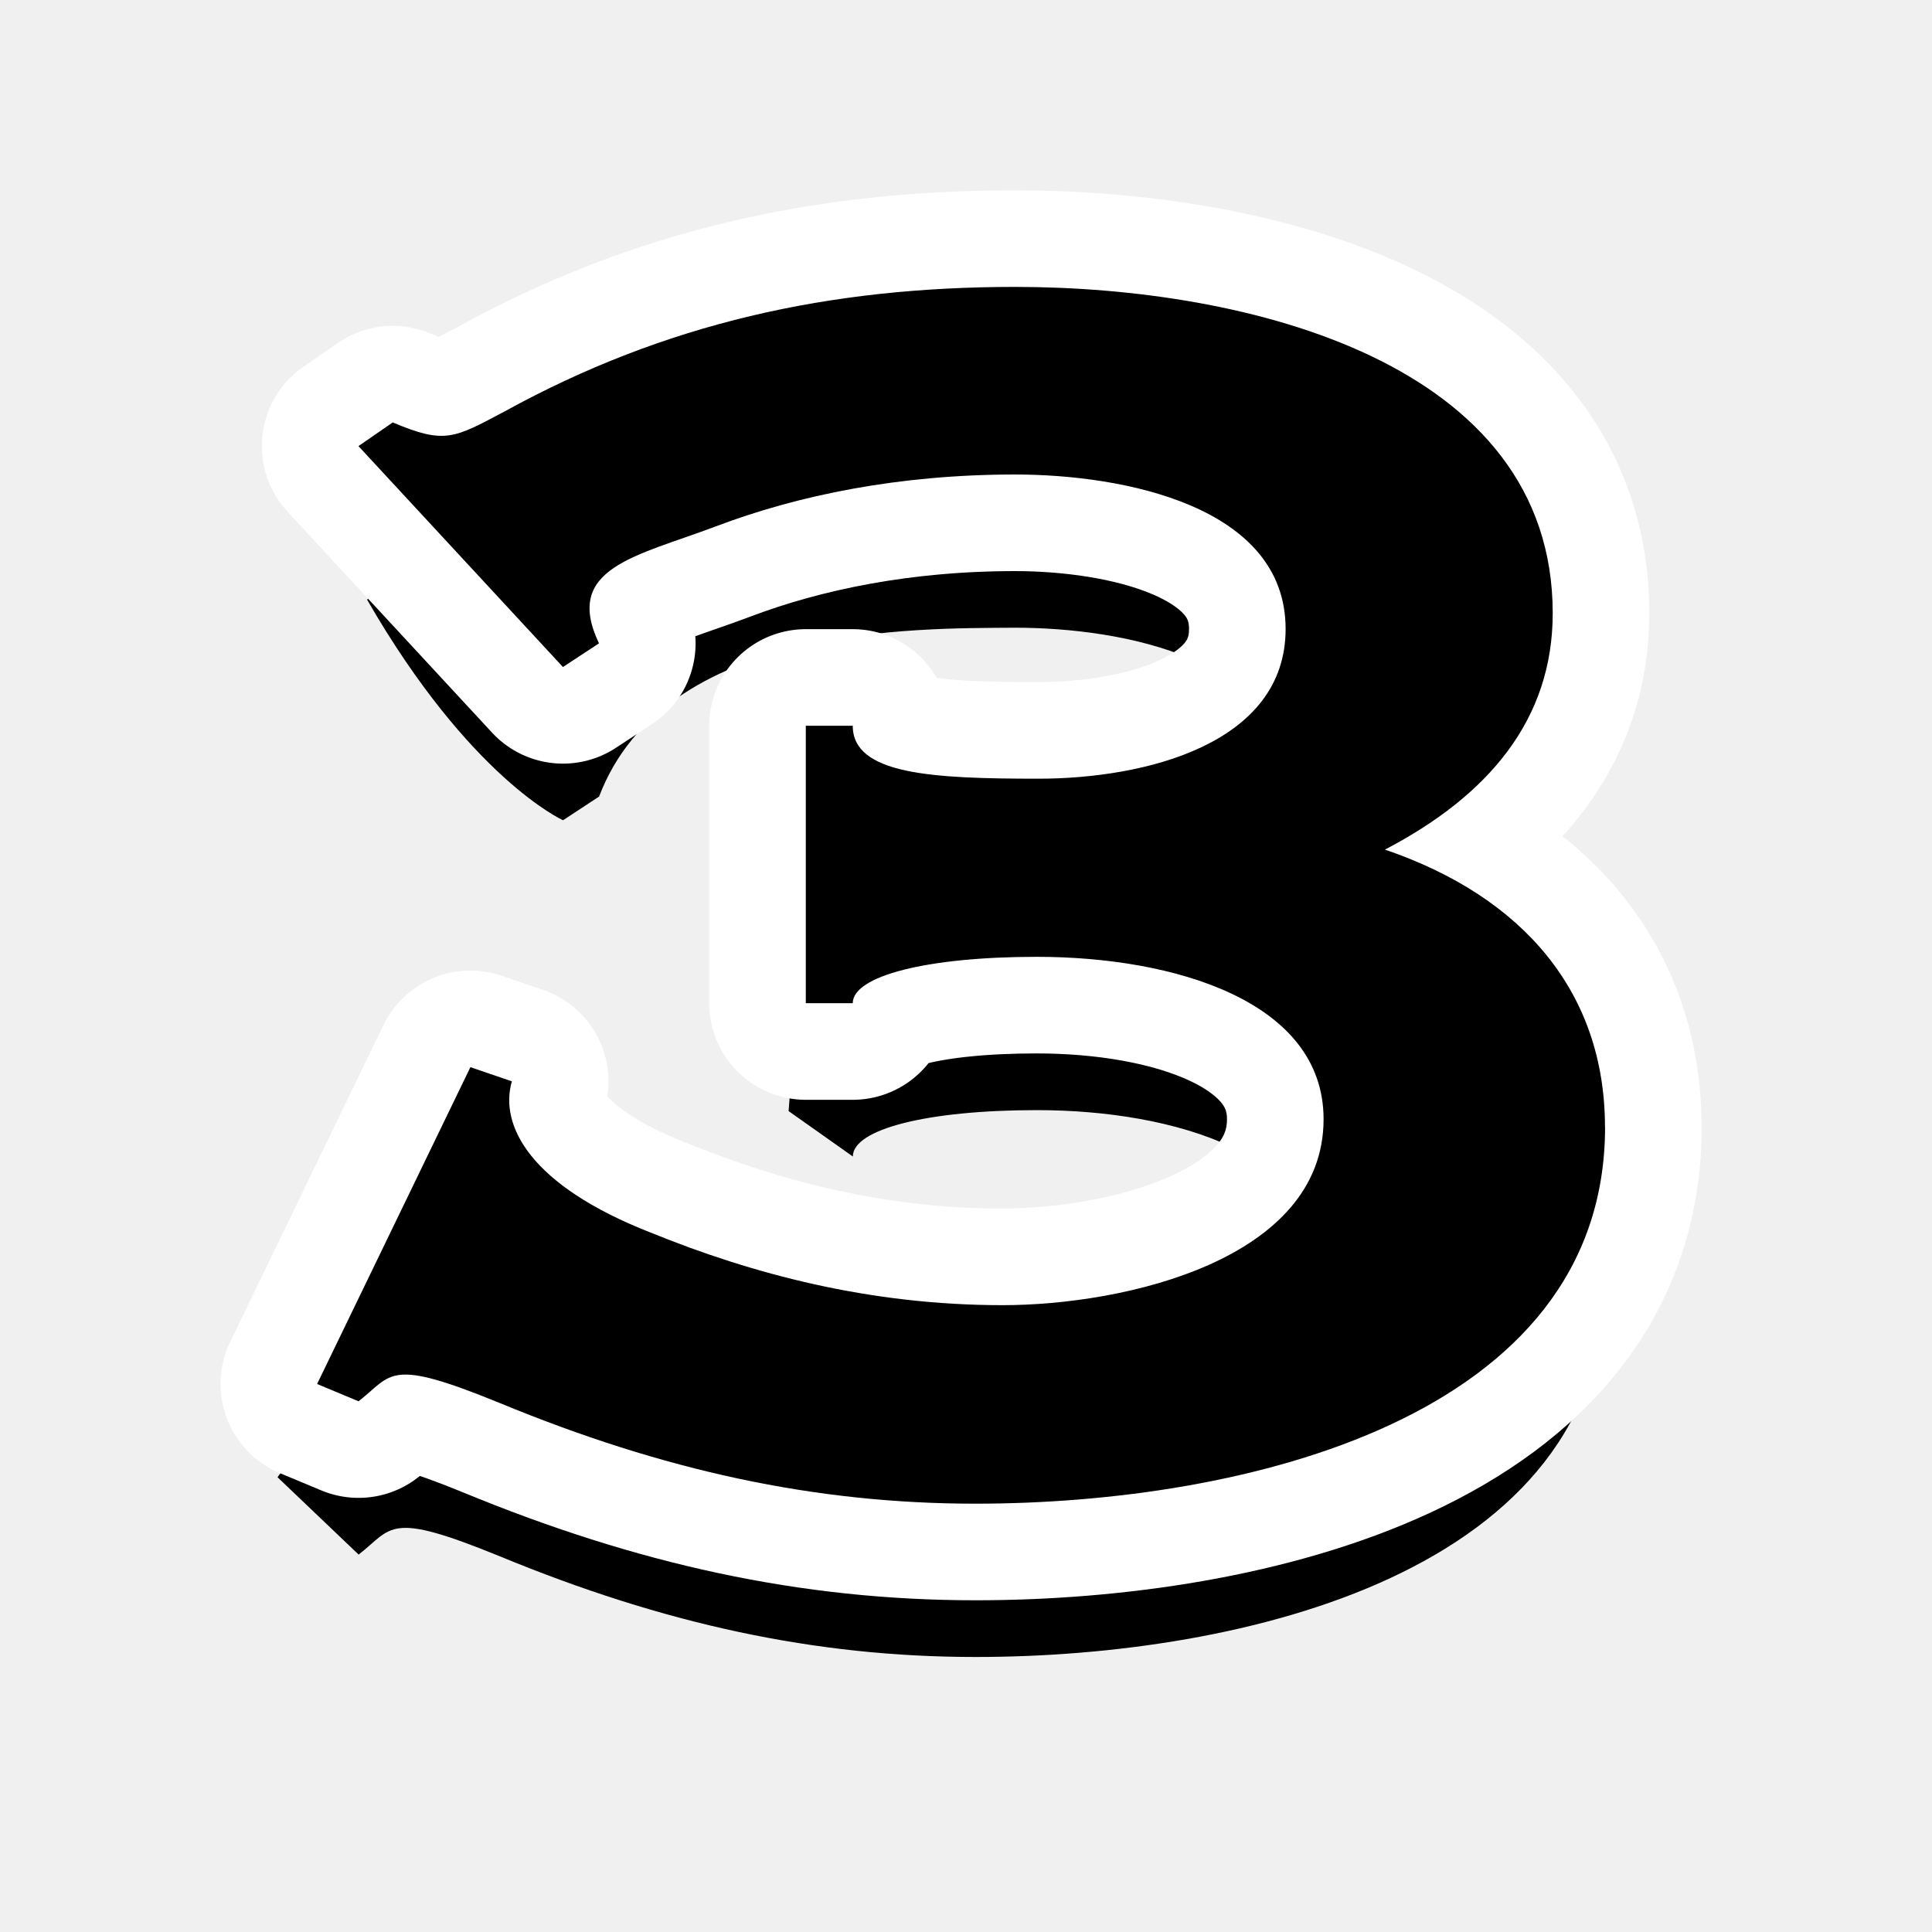
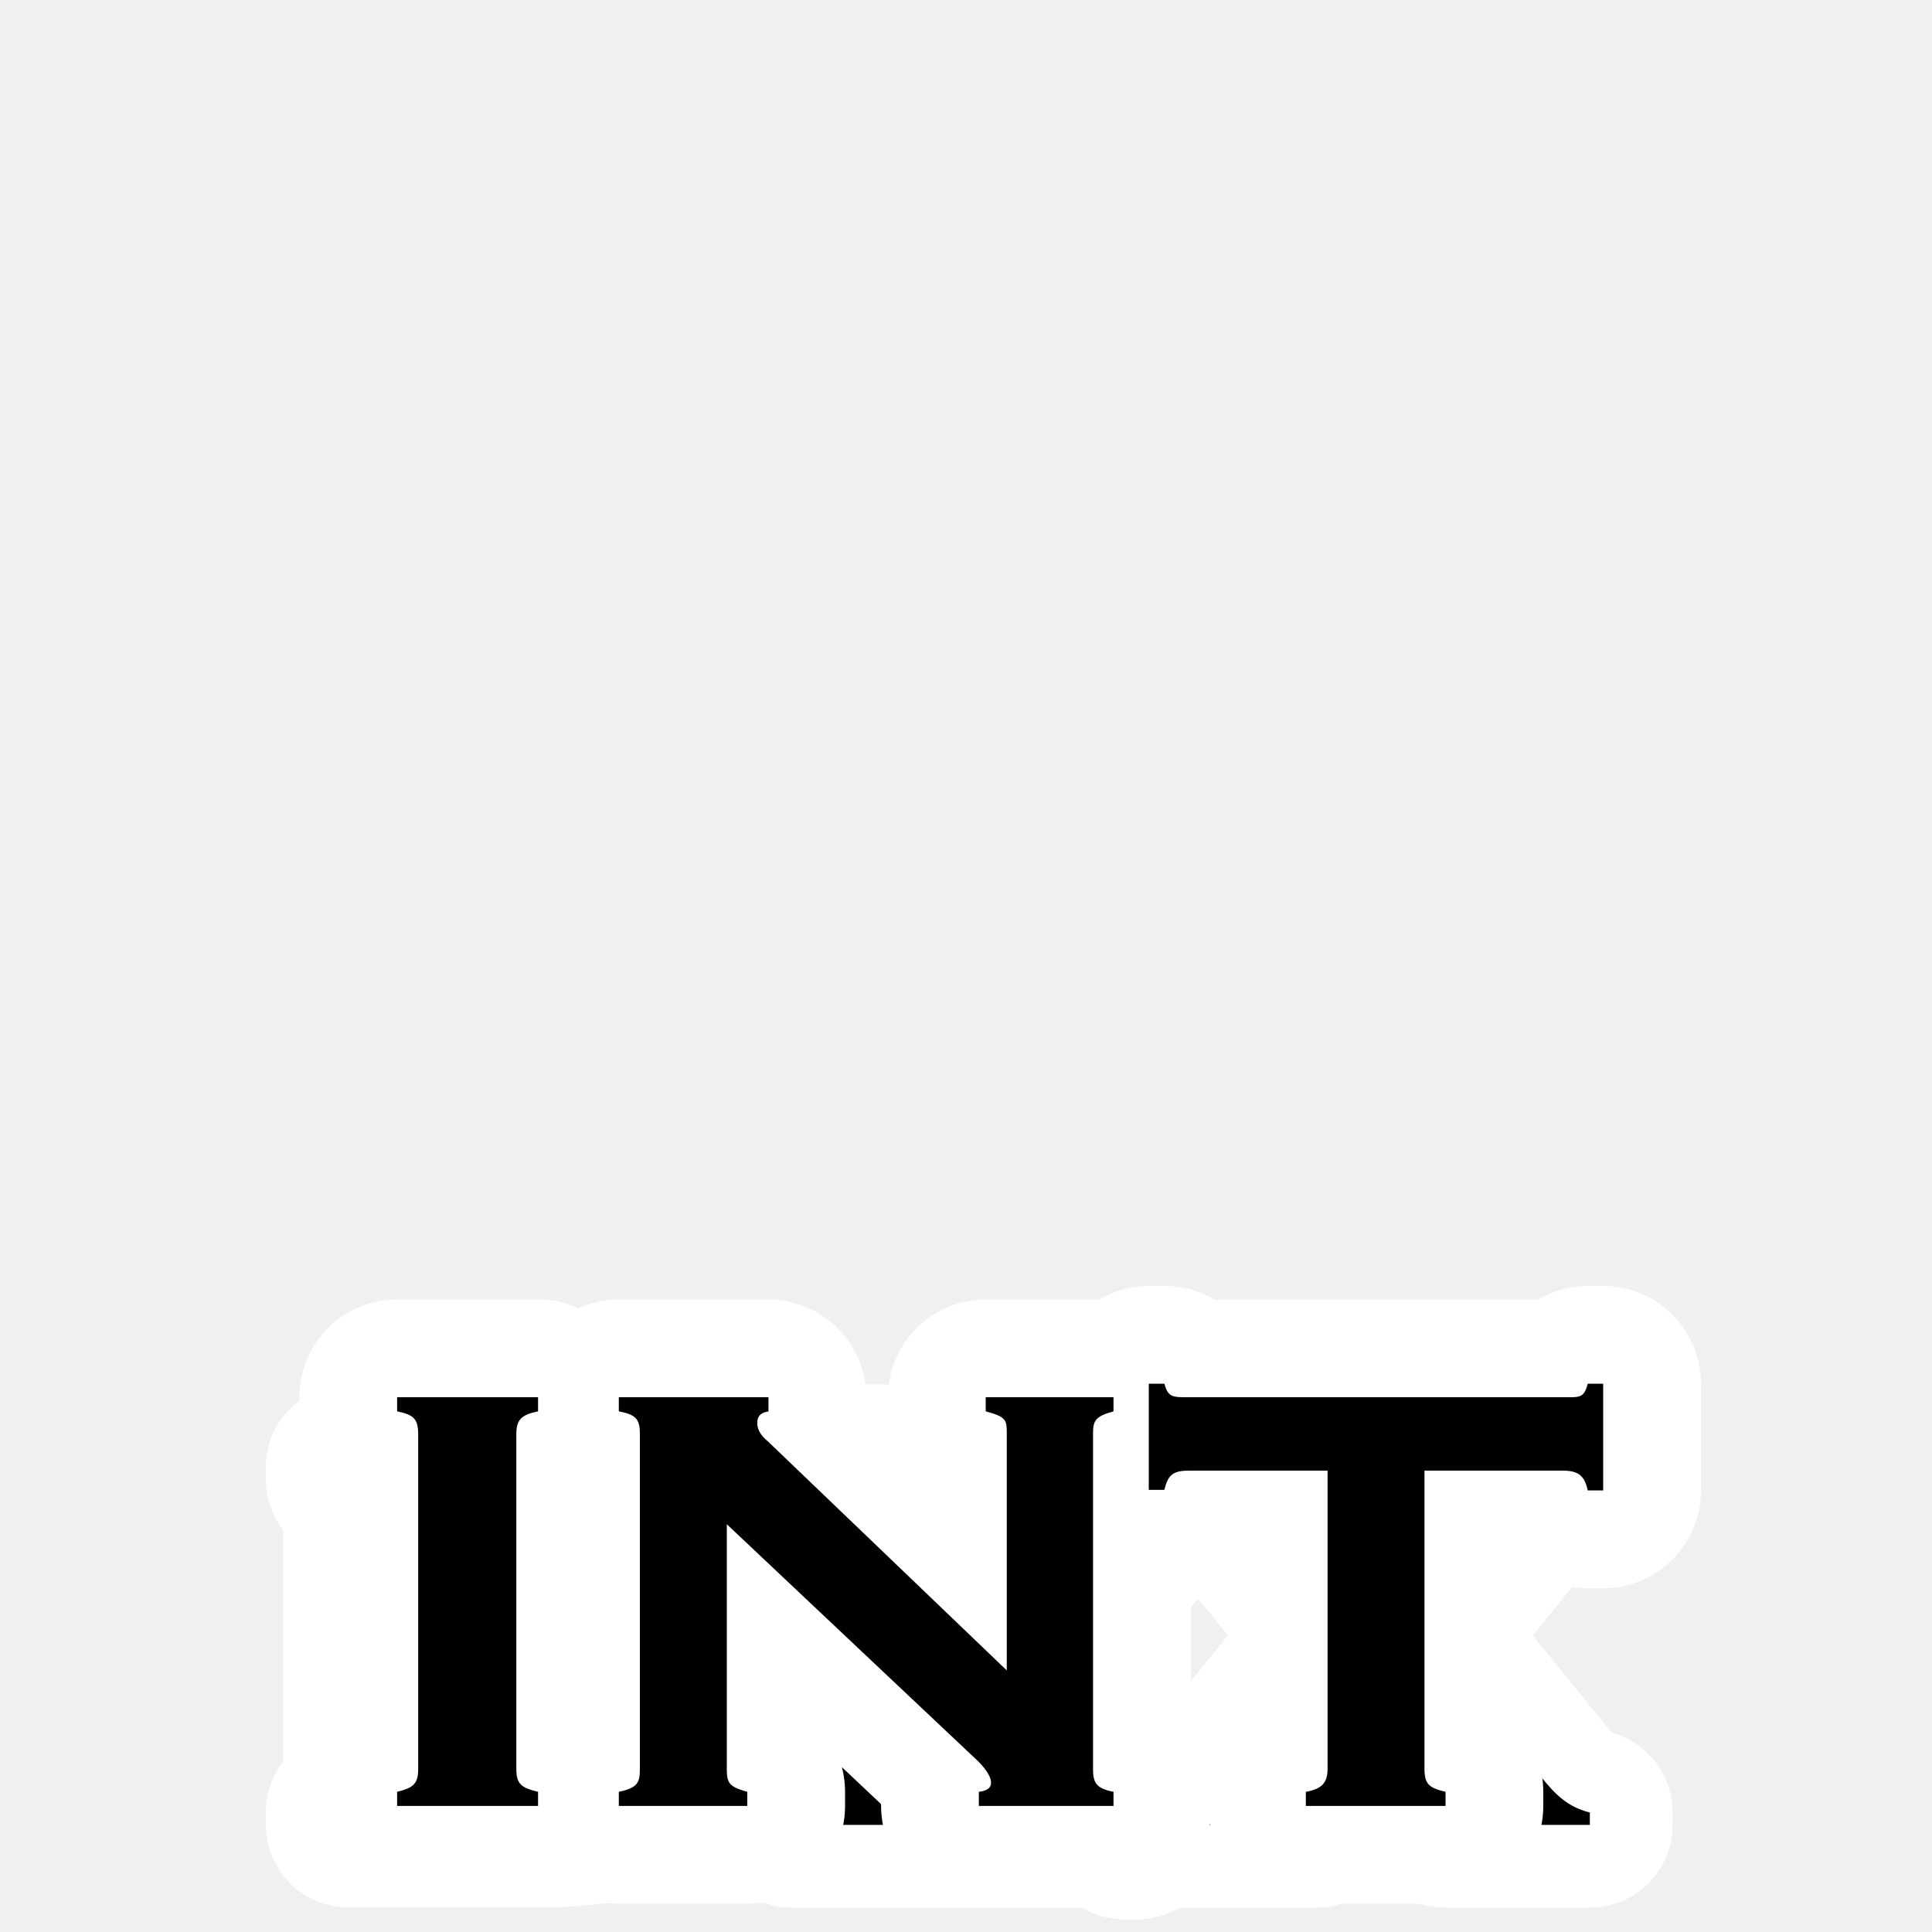
- <svg xmlns="http://www.w3.org/2000/svg" width="20mm" height="20mm" viewBox="0 0 20 20" version="1.1" id="svg6456" xml:space="preserve">
-   <defs id="defs6453" />
+ <svg xmlns="http://www.w3.org/2000/svg" xmlns:xlink="http://www.w3.org/1999/xlink" width="20mm" height="20mm" viewBox="0 0 20 20" version="1.1" id="svg6456" xml:space="preserve">
+   <defs id="defs6453">
+     <g id="tri_str">
+       <use xlink:href="#layer1_path" id="use4" transform="translate(0,1.5875)" />
+       <use xlink:href="#layer4_path" id="use6" x="0" y="0" />
+     </g>
+     <g id="tri_dex">
+       <use xlink:href="#layer1_path" id="use9" transform="translate(0,1.5875)" />
+       <use xlink:href="#layer5_path" id="use11" transform="translate(0,0.5291666)" />
+     </g>
+     <g id="tri_int">
+       <use xlink:href="#layer1_path" id="use14" transform="translate(0,1.5875)" />
+       <use xlink:href="#layer6_path" id="use16" x="0" y="0" />
+     </g>
+     <g id="wing_str">
+       <use xlink:href="#layer2_path" id="use19" />
+       <use xlink:href="#layer4_path" id="use21" x="0" y="0" />
+     </g>
+     <g id="wing_dex">
+       <use xlink:href="#layer2_path" id="use24" />
+       <use xlink:href="#layer5_path" id="use26" transform="translate(0,0.5291666)" />
+     </g>
+     <g id="wing_int">
+       <use xlink:href="#layer2_path" id="use29" />
+       <use xlink:href="#layer6_path" id="use31" x="0" y="0" />
+     </g>
+     <g id="ram_str">
+       <use xlink:href="#layer3_path" id="use34" transform="translate(0,2.116667)" />
+       <use xlink:href="#layer4_path" id="use36" x="0" y="0" />
+     </g>
+     <g id="ram_dex">
+       <use xlink:href="#layer3_path" id="use39" transform="translate(0,2.116667)" />
+       <use xlink:href="#layer5_path" id="use41" transform="translate(0,0.5291666)" />
+     </g>
+     <g id="ram_int">
+       <use xlink:href="#layer3_path" id="use44" transform="translate(0,2.116667)" />
+       <use xlink:href="#layer6_path" id="use46" x="0" y="0" />
+     </g>
+   </defs>
  <g id="layer1" style="display:none">
-     <path id="path6803" style="fill:#000000;stroke-width:0.092" d="m 6.255,1.502 c -0.002,2.211e-4 -0.003,0.001 -0.003,0.003 -0.019,0.1 0.866,4.638 0.923,4.732 0.018,0.031 0.151,-0.082 0.296,-0.25 0.447,-0.523 0.434,-0.528 0.89,0.369 0.224,0.441 1.107,2.145 1.963,3.787 0.855,1.642 1.55,3.006 1.544,3.032 -0.012,0.049 -2.299,0.518 -2.49,0.51 -0.117,-0.005 -0.676,-0.543 -2.427,-2.339 C 5.378,9.733 5.508,9.944 5.933,9.699 L 6.297,9.489 4.424,8.873 C 3.394,8.535 2.548,8.27 2.544,8.286 c -0.004,0.015 0.476,0.586 1.067,1.267 1.44,1.66 2.548,2.981 3.81,4.539 l 1.049,1.296 1.979,-0.119 c 1.86,-0.112 1.987,-0.106 2.107,0.103 l 0.128,0.222 c 0.856,-0.514 1.712,-1.027 2.568,-1.541 L 15.149,13.814 c -0.095,-0.22 -0.017,-0.367 0.97,-1.816 0.591,-0.867 1.079,-1.597 1.086,-1.622 0.007,-0.025 -0.163,-0.511 -0.378,-1.079 C 16.005,7.125 14.903,4.088 14.5,2.891 14.27,2.205 14.065,1.64 14.046,1.634 c -0.019,-0.005 -0.213,0.849 -0.432,1.898 l -0.397,1.908 0.358,-0.153 c 0.33,-0.142 0.365,-0.136 0.458,0.078 0.111,0.258 1.356,4.738 1.337,4.811 -0.007,0.025 -0.392,0.499 -0.856,1.052 L 13.67,12.234 13.308,11.735 C 12.81,11.051 9.842,6.435 9.346,5.574 l -0.402,-0.698 0.505,-0.082 C 10.005,4.705 10.057,4.665 9.821,4.511 9.734,4.454 8.899,3.733 7.966,2.91 7.062,2.111 6.31,1.493 6.255,1.503 Z M 15.656,14.373 c -0.885,0.531 -1.875,1.148 -2.76,1.679 0.155,0.303 0.292,0.631 0.507,0.893 1.044,-0.354 1.627,-0.849 2.784,-1.543 -0.177,-0.343 -0.354,-0.686 -0.53,-1.029 z m -1.914,3.052 0.345,0.598 0.345,0.598 c 1.056,-1.106 2.013,0.442 2.919,-0.463 -0.311,-0.759 -0.647,-1.499 -1.057,-2.208 l -1.277,0.737 z" />
+     <path id="layer1_path" style="fill:#000000;stroke-width:0.085" d="m 6.255,1.167 c -0.002,1.887e-4 -0.003,0.001 -0.003,0.003 -0.019,0.085 0.866,3.959 0.923,4.04 0.018,0.026 0.151,-0.07 0.296,-0.214 0.447,-0.446 0.434,-0.451 0.89,0.315 0.224,0.377 1.107,1.831 1.963,3.233 0.855,1.402 1.55,2.566 1.544,2.588 -0.012,0.042 -2.299,0.442 -2.49,0.435 -0.117,-0.004 -0.676,-0.464 -2.427,-1.997 C 5.378,8.194 5.508,8.374 5.933,8.165 L 6.297,7.985 4.424,7.46 C 3.394,7.171 2.548,6.945 2.544,6.958 c -0.004,0.013 0.476,0.5 1.067,1.082 1.44,1.418 2.548,2.545 3.81,3.875 l 1.049,1.106 1.979,-0.102 c 1.86,-0.096 1.987,-0.091 2.107,0.088 l 0.128,0.19 c 0.856,-0.439 1.712,-0.877 2.568,-1.316 l -0.104,-0.204 c -0.095,-0.188 -0.017,-0.313 0.97,-1.55 C 16.709,9.387 17.198,8.764 17.204,8.742 17.211,8.72 17.041,8.306 16.826,7.821 16.005,5.967 14.903,3.375 14.5,2.353 14.27,1.767 14.065,1.284 14.046,1.28 14.027,1.276 13.833,2.005 13.615,2.901 L 13.217,4.529 13.575,4.398 c 0.33,-0.121 0.365,-0.116 0.458,0.066 0.111,0.22 1.356,4.045 1.337,4.107 -0.007,0.022 -0.392,0.426 -0.856,0.898 L 13.67,10.328 13.308,9.903 C 12.81,9.319 9.842,5.378 9.346,4.644 l -0.402,-0.596 0.505,-0.07 C 10.005,3.901 10.057,3.867 9.821,3.736 9.734,3.687 8.899,3.072 7.966,2.369 7.062,1.687 6.31,1.16 6.255,1.167 Z M 15.656,12.154 c -0.885,0.453 -1.875,0.98 -2.76,1.433 0.155,0.259 0.292,0.539 0.507,0.763 1.044,-0.302 1.627,-0.725 2.784,-1.318 -0.177,-0.293 -0.354,-0.586 -0.53,-0.878 z m -1.914,2.606 0.345,0.511 0.345,0.511 c 1.056,-0.944 2.013,0.377 2.919,-0.395 -0.311,-0.648 -0.647,-1.279 -1.057,-1.885 l -1.277,0.629 z" />
  </g>
-   <g id="layer2" style="display:none" transform="translate(2.09726,0.2006962)">
-     <path id="path6813" style="fill:#000000;stroke-width:0.157" d="M 16.634,0.858 15.661,1.921 C 13.256,4.549 10.196,6.562 6.534,7.925 4.72,8.6 3.824,9.144 3.272,9.907 2.711,10.682 2.587,11.048 2.102,13.388 c -0.412,1.985 -0.848,2.933 -1.666,3.621 l -0.486,0.409 0.488,3e-6 C 1.892,17.418 2.743,16.496 3.347,14.263 4.184,11.173 4.669,10.579 7.039,9.741 7.858,9.451 9.245,8.879 10.119,8.47 14.33,6.5 16.367,4.4 16.561,1.83 Z M 15.533,6.637 C 15.375,6.631 15.062,6.789 14.573,7.092 13.035,8.042 10.65,9.146 8.372,9.961 6.284,10.708 5.494,11.125 5.164,11.653 4.986,11.939 5.022,11.947 6.047,11.841 7.704,11.671 11.198,10.74 12.495,10.125 14.085,9.37 14.794,8.771 15.284,7.768 15.659,7.002 15.762,6.645 15.533,6.637 Z m -1.648,4.05 c -0.208,0.008 -0.588,0.116 -1.171,0.304 -1.614,0.519 -3.906,1.002 -5.912,1.246 -0.777,0.094 -1.567,0.204 -1.756,0.244 -0.416,0.088 -0.647,0.679 -0.341,0.873 0.341,0.216 3.854,0.159 5.374,-0.087 1.755,-0.285 2.953,-0.856 3.563,-1.697 0.459,-0.633 0.589,-0.896 0.243,-0.883 z m -9.22,3.256 c -0.351,0.002 -0.39,0.09 -0.469,0.384 -0.107,0.401 -0.071,0.434 0.698,0.655 0.446,0.128 1.093,0.298 1.438,0.377 1.05,0.241 3.161,0.204 3.812,-0.068 0.538,-0.225 1.447,-0.952 1.447,-1.159 5.9e-5,-0.049 -1.218,-0.089 -2.708,-0.089 -1.489,0 -3.128,-0.031 -3.641,-0.069 -0.254,-0.019 -0.44,-0.032 -0.577,-0.031 z m -0.745,1.328 -0.096,0.382 c -0.123,0.492 0.074,0.717 1.06,1.208 1.015,0.506 2.022,0.528 2.782,0.062 0.302,-0.186 0.479,-0.36 0.392,-0.388 -0.086,-0.028 -1.053,-0.323 -2.148,-0.657 z" />
+   <g id="layer2" style="display:none">
+     <path id="layer2_path" style="fill:#000000;stroke-width:0.157" d="M 16.634,0.858 15.661,1.921 C 13.256,4.549 10.196,6.562 6.534,7.925 4.72,8.6 3.824,9.144 3.272,9.907 2.711,10.682 2.587,11.048 2.102,13.388 c -0.412,1.985 -0.848,2.933 -1.666,3.621 l -0.486,0.409 0.488,3e-6 C 1.892,17.418 2.743,16.496 3.347,14.263 4.184,11.173 4.669,10.579 7.039,9.741 7.858,9.451 9.245,8.879 10.119,8.47 14.33,6.5 16.367,4.4 16.561,1.83 Z M 15.533,6.637 C 15.375,6.631 15.062,6.789 14.573,7.092 13.035,8.042 10.65,9.146 8.372,9.961 6.284,10.708 5.494,11.125 5.164,11.653 4.986,11.939 5.022,11.947 6.047,11.841 7.704,11.671 11.198,10.74 12.495,10.125 14.085,9.37 14.794,8.771 15.284,7.768 15.659,7.002 15.762,6.645 15.533,6.637 Z m -1.648,4.05 c -0.208,0.008 -0.588,0.116 -1.171,0.304 -1.614,0.519 -3.906,1.002 -5.912,1.246 -0.777,0.094 -1.567,0.204 -1.756,0.244 -0.416,0.088 -0.647,0.679 -0.341,0.873 0.341,0.216 3.854,0.159 5.374,-0.087 1.755,-0.285 2.953,-0.856 3.563,-1.697 0.459,-0.633 0.589,-0.896 0.243,-0.883 z m -9.22,3.256 c -0.351,0.002 -0.39,0.09 -0.469,0.384 -0.107,0.401 -0.071,0.434 0.698,0.655 0.446,0.128 1.093,0.298 1.438,0.377 1.05,0.241 3.161,0.204 3.812,-0.068 0.538,-0.225 1.447,-0.952 1.447,-1.159 5.9e-5,-0.049 -1.218,-0.089 -2.708,-0.089 -1.489,0 -3.128,-0.031 -3.641,-0.069 -0.254,-0.019 -0.44,-0.032 -0.577,-0.031 z m -0.745,1.328 -0.096,0.382 c -0.123,0.492 0.074,0.717 1.06,1.208 1.015,0.506 2.022,0.528 2.782,0.062 0.302,-0.186 0.479,-0.36 0.392,-0.388 -0.086,-0.028 -1.053,-0.323 -2.148,-0.657 z" />
  </g>
  <g id="layer3" style="display:none">
-     <path id="path6689-6" style="fill:#000000;stroke-width:0.157" d="M 4.98,3.692 C 4.866,3.693 4.757,3.702 4.657,3.719 2.821,4.029 1.424,6.14 1.763,8.094 L 1.875,8.742 2.098,8.082 C 2.647,6.458 4.556,5.761 5.968,6.67 c 0,0 0.012,0.007 0.033,0.02 0.137,0.087 0.675,0.444 0.946,0.849 0.011,0.029 0.027,0.055 0.048,0.076 0.094,0.094 0.17,0.318 0.17,0.499 0,0.181 0.277,0.599 0.615,0.93 0.563,0.55 0.638,0.726 0.896,2.095 0.257,1.362 0.324,1.52 0.759,1.785 v 3.08e-4 c 0.575,0.35 0.55,0.349 1.128,0.061 0.427,-0.213 0.486,-0.35 0.758,-1.766 0.275,-1.431 0.339,-1.578 0.949,-2.176 0.485,-0.475 0.794,-0.807 0.76,-1.301 -0.01,-0.427 0.57,-0.847 0.57,-0.847 l 0.746,-0.382 c 0.578,-0.296 0.887,-0.36 1.374,-0.286 0.881,0.134 1.718,0.736 2.062,1.481 0.161,0.348 0.331,1.136 0.331,1.136 C 18.724,7.667 18.211,6.25 17.868,5.578 17.236,4.341 16.066,3.689 14.856,3.704 14.028,3.715 13.181,4.037 12.474,4.698 L 12.053,5.092 11.196,5.876 C 10.656,6.004 9.457,6.03 8.92,5.937 8.708,5.69 8.015,5.019 8.015,5.019 L 7.472,4.565 C 6.855,4.049 5.778,3.684 4.98,3.692 Z M 15.485,6.937 c -0.396,0 -1.413,0.449 -1.413,0.624 0,0.065 0.168,0.085 0.373,0.046 0.257,-0.049 0.529,0.068 0.873,0.375 0.993,0.887 0.696,2.413 -0.594,3.061 -0.469,0.236 -0.491,0.277 -0.232,0.427 0.716,0.416 2.198,-0.104 2.715,-0.953 C 17.622,9.839 17.632,8.604 17.23,7.945 16.918,7.432 16.06,6.937 15.485,6.937 Z m -10.925,0.023 c -1.09,-0.008 -2.104,0.926 -2.104,2.219 0,0.965 0.66,1.928 1.57,2.291 0.521,0.208 0.986,0.212 1.508,0.013 L 5.964,11.319 5.343,11.012 C 5.002,10.844 4.601,10.5 4.453,10.249 4.152,9.739 4.099,8.801 4.345,8.341 4.565,7.93 5.386,7.527 5.761,7.646 6.228,7.794 6.126,7.596 5.557,7.249 5.235,7.053 4.894,6.963 4.561,6.96 Z m 8.413,2.574 -0.404,0.404 c -0.287,0.287 -0.485,0.767 -0.684,1.659 -0.154,0.69 -0.406,1.584 -0.559,1.986 l -0.279,0.732 H 9.999 8.95 L 8.611,13.255 C 8.425,12.672 8.172,11.746 8.05,11.196 7.924,10.631 7.684,10.054 7.497,9.867 l -0.331,-0.331 -0.002,1.016 c -0.001,0.758 0.145,1.454 0.577,2.743 0.319,0.95 0.646,1.815 0.728,1.923 0.216,0.286 2.836,0.269 3.077,-0.021 0.381,-0.46 1.428,-4.002 1.428,-4.833 z" />
+     <path id="layer3_path" style="fill:#000000;stroke-width:0.157" d="M 4.98,1.575 C 4.866,1.576 4.757,1.585 4.657,1.602 2.821,1.912 1.424,4.024 1.763,5.977 L 1.875,6.626 2.098,5.965 C 2.647,4.341 4.556,3.644 5.968,4.553 c 0,0 0.012,0.007 0.033,0.02 0.137,0.087 0.675,0.444 0.946,0.849 0.011,0.029 0.027,0.055 0.048,0.076 0.094,0.094 0.17,0.318 0.17,0.499 0,0.181 0.277,0.599 0.615,0.93 0.563,0.55 0.638,0.726 0.896,2.095 0.257,1.362 0.324,1.52 0.759,1.785 v 3.08e-4 c 0.575,0.35 0.55,0.349 1.128,0.061 0.427,-0.213 0.486,-0.35 0.758,-1.766 0.275,-1.431 0.339,-1.578 0.949,-2.176 0.485,-0.475 0.794,-0.807 0.76,-1.301 -0.01,-0.427 0.57,-0.847 0.57,-0.847 l 0.746,-0.382 c 0.578,-0.296 0.887,-0.36 1.374,-0.286 0.881,0.134 1.718,0.736 2.062,1.481 0.161,0.348 0.331,1.136 0.331,1.136 C 18.724,5.55 18.211,4.134 17.868,3.462 17.236,2.224 16.066,1.573 14.856,1.588 14.028,1.598 13.181,1.92 12.474,2.581 L 12.053,2.975 11.196,3.76 C 10.656,3.887 9.457,3.913 8.92,3.82 8.708,3.573 8.015,2.902 8.015,2.902 L 7.472,2.449 C 6.855,1.932 5.778,1.567 4.98,1.575 Z M 15.485,4.82 c -0.396,0 -1.413,0.449 -1.413,0.624 0,0.065 0.168,0.085 0.373,0.046 0.257,-0.049 0.529,0.068 0.873,0.375 0.993,0.887 0.696,2.413 -0.594,3.061 -0.469,0.236 -0.491,0.277 -0.232,0.427 0.716,0.416 2.198,-0.104 2.715,-0.953 C 17.622,7.722 17.632,6.488 17.23,5.828 16.918,5.316 16.06,4.82 15.485,4.82 Z m -10.925,0.023 c -1.09,-0.008 -2.104,0.926 -2.104,2.219 0,0.965 0.66,1.928 1.57,2.291 0.521,0.208 0.986,0.212 1.508,0.013 L 5.964,9.203 5.343,8.896 C 5.002,8.727 4.601,8.383 4.453,8.132 4.152,7.622 4.099,6.684 4.345,6.224 4.565,5.813 5.386,5.41 5.761,5.529 6.228,5.677 6.126,5.48 5.557,5.132 5.235,4.937 4.894,4.846 4.561,4.843 Z m 8.413,2.574 -0.404,0.404 c -0.287,0.287 -0.485,0.767 -0.684,1.659 -0.154,0.69 -0.406,1.584 -0.559,1.986 L 11.047,12.198 H 9.999 8.95 L 8.611,11.139 C 8.425,10.556 8.172,9.629 8.05,9.08 7.924,8.514 7.684,7.937 7.497,7.75 l -0.331,-0.331 -0.002,1.016 c -0.001,0.758 0.145,1.454 0.577,2.743 0.319,0.95 0.646,1.815 0.728,1.923 0.216,0.286 2.836,0.269 3.077,-0.021 0.381,-0.46 1.428,-4.002 1.428,-4.833 z" />
+   </g>
+   <g id="layer5" style="display:inline">
+     <path id="layer5_path" style="font-size:3.528px;line-height:1.25;font-family:'Copper Penny DTP';-inkscape-font-specification:'Copper Penny DTP';letter-spacing:0px;word-spacing:0px;display:inline;stroke:#ffffff;stroke-width:1.713;stroke-linecap:butt;stroke-linejoin:round;stroke-dasharray:none;paint-order:markers stroke fill" d="m 11.596,15.065 c -0.021,0.123 -0.063,0.123 -0.21,0.123 H 8.201 v 0.127 c 0.137,0.031 0.179,0.066 0.179,0.205 v 3.033 c 0,0.143 -0.047,0.174 -0.179,0.21 v 0.128 h 3.232 c 0.168,0 0.189,0.036 0.21,0.123 h 0.126 v -0.957 h -0.126 c -0.032,0.133 -0.069,0.169 -0.216,0.169 H 9.212 v -0.906 h 1.305 c 0.142,0 0.184,0.041 0.216,0.174 h 0.126 v -0.941 h -0.126 c -0.042,0.138 -0.068,0.169 -0.216,0.169 H 9.212 V 15.847 h 2.205 c 0.121,0 0.153,0.061 0.179,0.174 h 0.132 v -0.956 z m -7.988,0.123 v 0.127 c 0.137,0.026 0.179,0.067 0.179,0.21 v 3.027 c 0,0.143 -0.047,0.174 -0.179,0.21 v 0.128 h 1.968 c 1.784,0 2.268,-0.956 2.268,-1.862 0,-0.895 -0.516,-1.841 -2.216,-1.841 z m 8.62,-0.074 v 0.127 c 0.221,0.041 0.358,0.174 0.5,0.353 l 1.089,1.333 -1.195,1.473 c -0.147,0.179 -0.284,0.306 -0.505,0.363 v 0.128 h 1.51 v -0.128 c -0.153,-0.041 -0.226,-0.158 -0.121,-0.286 l 0.784,-0.961 0.779,0.961 c 0.105,0.133 0.032,0.245 -0.121,0.286 v 0.128 h 1.51 v -0.128 c -0.221,-0.056 -0.347,-0.173 -0.5,-0.363 l -1.195,-1.468 1.026,-1.263 c 0.142,-0.174 0.269,-0.312 0.49,-0.353 v -0.127 h -1.505 v 0.127 c 0.153,0.041 0.231,0.138 0.116,0.282 l -0.605,0.742 -0.669,-0.816 c -0.116,-0.143 -0.037,-0.241 0.121,-0.282 v -0.127 z m -7.604,0.677 h 0.985 c 0.863,0 1.374,0.389 1.374,1.238 0,0.701 -0.363,1.243 -1.374,1.243 h -0.985 z" />
+   </g>
+   <g id="layer6" style="display:inline">
+     <path id="layer6_path" style="font-size:3.528px;line-height:1.25;font-family:'Copper Penny DTP';-inkscape-font-specification:'Copper Penny DTP';letter-spacing:0px;word-spacing:0px;display:inline;stroke:#ffffff;stroke-width:2.024;stroke-linecap:butt;stroke-linejoin:round;stroke-dasharray:none;paint-order:markers stroke fill" d="m 11.892,14.324 v 1.099 h 0.161 c 0.039,-0.152 0.083,-0.199 0.257,-0.199 h 1.433 v 3.085 c 0,0.146 -0.058,0.21 -0.225,0.24 v 0.146 h 1.446 v -0.146 c -0.167,-0.041 -0.218,-0.076 -0.218,-0.24 v -3.085 h 1.433 c 0.167,0 0.225,0.058 0.257,0.205 h 0.16 v -1.105 h -0.16 c -0.039,0.152 -0.083,0.14 -0.257,0.14 h -3.868 c -0.167,0 -0.218,0.006 -0.257,-0.14 z M 4.111,14.464 v 0.146 c 0.167,0.035 0.218,0.076 0.218,0.234 v 3.471 c 0,0.158 -0.058,0.193 -0.218,0.234 v 0.146 H 5.57 V 18.549 C 5.403,18.508 5.345,18.473 5.345,18.315 v -3.471 c 0,-0.152 0.058,-0.199 0.225,-0.234 V 14.464 Z m 2.295,0 v 0.146 c 0.18,0.035 0.218,0.082 0.218,0.234 v 3.471 c 0,0.14 -0.026,0.193 -0.218,0.234 v 0.146 h 1.33 v -0.146 c -0.186,-0.053 -0.212,-0.088 -0.212,-0.234 v -2.536 l 2.602,2.454 c 0.128,0.129 0.219,0.292 0.007,0.316 v 0.146 h 1.394 v -0.146 c -0.173,-0.035 -0.212,-0.088 -0.212,-0.234 v -3.471 c 0,-0.134 0.019,-0.181 0.212,-0.234 v -0.146 h -1.323 v 0.146 c 0.218,0.058 0.218,0.093 0.218,0.234 v 2.448 L 7.948,14.92 c -0.058,-0.047 -0.109,-0.111 -0.109,-0.187 0,-0.076 0.039,-0.111 0.116,-0.122 V 14.464 Z" />
  </g>
  <g id="layer4" style="display:none">
-     <path id="path548" style="font-size:3.528px;line-height:1.25;font-family:'Copper Penny DTP';-inkscape-font-specification:'Copper Penny DTP';letter-spacing:0px;word-spacing:0px;display:inline;stroke:#ffffff;stroke-width:1.165;stroke-linecap:butt;stroke-linejoin:round;stroke-dasharray:none;paint-order:markers stroke fill" d="m 8.691,16.219 v 0.663 h 0.088 c 0.021,-0.092 0.046,-0.12 0.141,-0.12 h 0.741 v 1.863 c 0,0.088 -0.032,0.127 -0.124,0.145 v 0.088 h 0.794 v -0.088 c -0.092,-0.025 -0.12,-0.046 -0.12,-0.145 v -1.863 h 0.741 c 0.092,0 0.123,0.035 0.141,0.124 h 0.088 v -0.667 h -0.088 c -0.021,0.092 -0.046,0.085 -0.141,0.085 H 8.921 c -0.092,0 -0.12,0.003 -0.141,-0.085 z m -1.73,0.025 c -0.701,0.01 -1.169,0.35 -1.169,0.854 0,0.212 0.071,0.388 0.226,0.504 0.286,0.215 0.727,0.219 1.072,0.229 0.434,0.021 0.695,0.134 0.695,0.296 0,0.286 -0.529,0.335 -0.73,0.335 -0.265,0 -0.713,-0.071 -0.921,-0.226 -0.046,-0.035 -0.053,-0.088 -0.039,-0.134 l -0.099,-0.035 -0.279,0.631 0.102,0.042 c 0.049,-0.067 0.109,-0.057 0.18,-0.025 0.328,0.155 0.677,0.201 1.037,0.201 0.512,0 1.361,-0.215 1.361,-0.86 0,-0.314 -0.247,-0.533 -0.543,-0.631 -0.289,-0.092 -0.635,-0.085 -0.98,-0.11 -0.183,-0.007 -0.504,-0.057 -0.504,-0.311 0,-0.272 0.434,-0.328 0.624,-0.328 0.261,0 0.653,0.064 0.85,0.251 0.039,0.042 0.053,0.078 0.053,0.131 l 0.095,0.045 0.317,-0.61 -0.081,-0.042 c -0.078,0.06 -0.127,0.049 -0.254,-0.011 -0.353,-0.152 -0.684,-0.197 -0.981,-0.197 -0.011,0 -0.022,-1.67e-4 -0.034,0 z m 4.62,0.026 v 0.088 c 0.092,0.021 0.12,0.046 0.12,0.142 v 2.13 c 0,0.092 -0.028,0.12 -0.12,0.141 v 0.088 h 0.804 v -0.088 c -0.092,-0.021 -0.124,-0.046 -0.124,-0.141 v -0.762 h 0.664 l 0.522,0.702 c 0.028,0.035 0.056,0.082 0.056,0.12 0,0.053 -0.046,0.074 -0.091,0.081 v 0.088 h 0.938 v -0.088 c -0.134,-0.042 -0.23,-0.123 -0.318,-0.243 l -0.526,-0.71 c 0.409,-0.092 0.695,-0.338 0.695,-0.776 0,-0.596 -0.579,-0.772 -1.058,-0.772 z m 0.681,0.471 h 0.737 c 0.247,0 0.667,-0.007 0.667,0.339 0,0.349 -0.392,0.363 -0.649,0.363 h -0.755 z" />
-   </g>
-   <g id="layer6" style="display:none">
-     <path id="path560" style="font-size:3.528px;line-height:1.25;font-family:'Copper Penny DTP';-inkscape-font-specification:'Copper Penny DTP';letter-spacing:0px;word-spacing:0px;display:inline;stroke:#ffffff;stroke-width:1.165;stroke-linecap:butt;stroke-linejoin:round;stroke-dasharray:none;paint-order:markers stroke fill" d="m 11.198,16.248 v 0.664 h 0.088 c 0.021,-0.092 0.046,-0.12 0.141,-0.12 h 0.787 v 1.862 c 0,0.088 -0.032,0.127 -0.124,0.145 v 0.088 h 0.794 v -0.088 c -0.092,-0.025 -0.12,-0.046 -0.12,-0.145 v -1.862 h 0.787 c 0.092,0 0.123,0.035 0.141,0.124 h 0.088 v -0.667 h -0.088 c -0.021,0.092 -0.046,0.085 -0.141,0.085 h -2.124 c -0.092,0 -0.12,0.003 -0.141,-0.085 z m -4.272,0.085 v 0.088 c 0.092,0.021 0.12,0.046 0.12,0.141 v 2.095 c 0,0.095 -0.032,0.116 -0.12,0.141 v 0.088 H 7.727 v -0.088 c -0.092,-0.025 -0.124,-0.046 -0.124,-0.141 v -2.095 c 0,-0.092 0.032,-0.12 0.124,-0.141 v -0.088 z m 1.26,0 v 0.088 c 0.099,0.021 0.12,0.049 0.12,0.141 v 2.095 c 0,0.085 -0.014,0.116 -0.12,0.141 v 0.088 h 0.73 v -0.088 C 8.814,18.767 8.8,18.746 8.8,18.658 v -1.531 l 1.429,1.482 c 0.071,0.078 0.12,0.177 0.004,0.191 v 0.088 h 0.765 v -0.088 c -0.095,-0.021 -0.116,-0.053 -0.116,-0.141 v -2.095 c 0,-0.081 0.01,-0.109 0.116,-0.141 v -0.088 H 10.271 v 0.088 c 0.12,0.035 0.12,0.056 0.12,0.141 v 1.478 L 9.033,16.609 c -0.032,-0.028 -0.06,-0.067 -0.06,-0.113 0,-0.046 0.021,-0.067 0.064,-0.074 v -0.088 z" />
-   </g>
-   <g id="layer5" style="display:none">
-     <path id="path554" style="font-size:3.528px;line-height:1.25;font-family:'Copper Penny DTP';-inkscape-font-specification:'Copper Penny DTP';letter-spacing:0px;word-spacing:0px;display:inline;stroke:#ffffff;stroke-width:1.165;stroke-linecap:butt;stroke-linejoin:round;stroke-dasharray:none;paint-order:markers stroke fill" d="m 11.081,16.206 c -0.014,0.085 -0.042,0.085 -0.141,0.085 H 8.806 v 0.088 c 0.092,0.021 0.12,0.046 0.12,0.141 v 2.092 c 0,0.099 -0.032,0.12 -0.12,0.145 v 0.088 H 10.972 c 0.113,0 0.127,0.025 0.141,0.085 h 0.085 v -0.66 h -0.085 c -0.021,0.092 -0.046,0.117 -0.145,0.117 H 9.483 v -0.625 h 0.875 c 0.095,0 0.124,0.028 0.145,0.12 h 0.085 v -0.649 h -0.085 c -0.028,0.095 -0.046,0.117 -0.145,0.117 H 9.483 v -0.604 h 1.478 c 0.081,0 0.102,0.042 0.12,0.12 h 0.088 v -0.659 z m -5.354,0.085 v 0.088 c 0.092,0.018 0.12,0.046 0.12,0.145 v 2.088 c 0,0.099 -0.032,0.12 -0.12,0.145 v 0.088 h 1.319 c 1.196,0 1.52,-0.66 1.52,-1.284 0,-0.617 -0.346,-1.27 -1.485,-1.27 z m 5.777,-0.051 v 0.088 c 0.148,0.028 0.24,0.12 0.335,0.243 l 0.73,0.919 -0.801,1.016 c -0.099,0.123 -0.19,0.211 -0.338,0.25 v 0.088 h 1.012 v -0.088 c -0.102,-0.028 -0.152,-0.109 -0.081,-0.197 l 0.526,-0.663 0.522,0.663 c 0.071,0.092 0.021,0.169 -0.081,0.197 v 0.088 h 1.012 v -0.088 c -0.148,-0.039 -0.233,-0.12 -0.335,-0.25 l -0.801,-1.013 0.688,-0.871 c 0.095,-0.12 0.18,-0.215 0.328,-0.243 v -0.088 h -1.009 v 0.088 c 0.102,0.028 0.155,0.096 0.078,0.194 l -0.406,0.512 -0.448,-0.563 c -0.078,-0.099 -0.025,-0.166 0.081,-0.194 v -0.088 z m -5.097,0.467 h 0.66 c 0.579,0 0.921,0.268 0.921,0.854 0,0.483 -0.244,0.857 -0.921,0.857 h -0.66 z" />
+     <path id="layer4_path" style="font-size:3.528px;line-height:1.25;font-family:'Copper Penny DTP';-inkscape-font-specification:'Copper Penny DTP';letter-spacing:0px;word-spacing:0px;display:inline;stroke:#ffffff;stroke-width:1.763;stroke-linecap:butt;stroke-linejoin:round;stroke-dasharray:none;paint-order:markers stroke fill" d="m 8.104,14.619 v 1.056 h 0.127 c 0.03,-0.146 0.066,-0.191 0.203,-0.191 H 9.499 v 2.967 c 0,0.14 -0.046,0.202 -0.178,0.23 v 0.14 h 1.141 v -0.14 c -0.132,-0.039 -0.172,-0.073 -0.172,-0.23 v -2.967 h 1.065 c 0.132,0 0.177,0.056 0.203,0.197 h 0.127 v -1.062 h -0.127 c -0.03,0.146 -0.066,0.135 -0.203,0.135 H 8.434 c -0.132,0 -0.172,0.005 -0.203,-0.135 z m -2.487,0.04 c -1.008,0.017 -1.681,0.558 -1.681,1.36 0,0.337 0.101,0.618 0.325,0.803 0.411,0.343 1.044,0.349 1.541,0.365 0.624,0.034 0.999,0.213 0.999,0.472 0,0.455 -0.761,0.534 -1.05,0.534 -0.38,0 -1.024,-0.112 -1.324,-0.36 -0.066,-0.056 -0.076,-0.141 -0.056,-0.214 l -0.142,-0.056 -0.4,1.006 0.147,0.067 c 0.071,-0.107 0.157,-0.09 0.258,-0.04 0.472,0.247 0.974,0.32 1.491,0.32 0.735,0 1.957,-0.342 1.957,-1.37 0,-0.5 -0.355,-0.848 -0.781,-1.006 -0.416,-0.146 -0.912,-0.135 -1.409,-0.174 -0.264,-0.011 -0.725,-0.09 -0.725,-0.495 0,-0.433 0.623,-0.523 0.897,-0.523 0.375,0 0.938,0.101 1.222,0.399 0.056,0.067 0.077,0.124 0.077,0.208 l 0.137,0.072 0.456,-0.972 -0.117,-0.067 c -0.112,0.096 -0.182,0.078 -0.365,-0.017 -0.507,-0.242 -0.984,-0.314 -1.41,-0.314 -0.016,0 -0.032,-2.66e-4 -0.048,0 z m 6.64,0.041 v 0.14 c 0.132,0.034 0.172,0.074 0.172,0.226 v 3.392 c 0,0.146 -0.04,0.191 -0.172,0.225 v 0.14 h 1.156 v -0.14 c -0.132,-0.034 -0.178,-0.073 -0.178,-0.225 v -1.214 h 0.954 l 0.75,1.118 c 0.041,0.056 0.081,0.13 0.081,0.192 0,0.084 -0.066,0.118 -0.131,0.129 v 0.14 h 1.349 v -0.14 c -0.193,-0.067 -0.33,-0.197 -0.457,-0.388 l -0.755,-1.13 c 0.588,-0.146 0.999,-0.539 0.999,-1.235 0,-0.95 -0.832,-1.229 -1.521,-1.229 z m 0.978,0.751 h 1.06 c 0.355,0 0.958,-0.011 0.958,0.54 0,0.556 -0.563,0.579 -0.933,0.579 h -1.085 z" />
  </g>
  <g id="layer7" style="display:none">
    <g id="g1106" transform="translate(-26.45834,-0.2645818)">
-       <path d="m 40.57,11.071 c 0,2.04 -1.606,4.454 -4.183,4.454 -2.54,0 -4.145,-2.431 -4.145,-4.454 0,-2.023 1.606,-4.471 4.145,-4.471 2.577,0 4.183,2.431 4.183,4.471 z m 2.913,0.049 c 0,-3.639 -2.95,-6.298 -7.096,-6.298 -4.089,0 -7.058,2.692 -7.058,6.298 0,3.622 2.95,6.298 7.058,6.298 4.145,0 7.096,-2.676 7.096,-6.298 z" style="font-size:7.056px;line-height:1.25;font-family:'Copper Penny DTP';-inkscape-font-specification:'Copper Penny DTP';letter-spacing:0px;word-spacing:0px;display:inline;opacity:0.94;stroke:none;stroke-width:2;stroke-dasharray:none;paint-order:markers stroke fill" id="path1084" />
+       <path d="m 40.57,11.071 c 0,2.04 -1.606,4.454 -4.183,4.454 -2.54,0 -4.145,-2.431 -4.145,-4.454 0,-2.023 1.606,-4.471 4.145,-4.471 2.577,0 4.183,2.431 4.183,4.471 z m 2.913,0.049 c 0,-3.639 -2.95,-6.298 -7.096,-6.298 -4.089,0 -7.058,2.692 -7.058,6.298 0,3.622 2.95,6.298 7.058,6.298 4.145,0 7.096,-2.676 7.096,-6.298 z" style="font-size:7.056px;line-height:1.25;font-family:'Copper Penny DTP';-inkscape-font-specification:'Copper Penny DTP';letter-spacing:0px;word-spacing:0px;display:inline;opacity:0.94;stroke:none;stroke-width:2;stroke-dasharray:none;paint-order:markers stroke fill" id="num_0" />
      <path d="m 40.57,9.484 c 0,2.04 -1.606,4.454 -4.183,4.454 -2.54,0 -4.145,-2.431 -4.145,-4.454 0,-2.023 1.606,-4.471 4.145,-4.471 2.577,0 4.183,2.431 4.183,4.471 z m 2.913,0.049 c 0,-3.639 -2.95,-6.298 -7.096,-6.298 -4.089,0 -7.058,2.692 -7.058,6.298 0,3.622 2.95,6.298 7.058,6.298 4.145,0 7.096,-2.676 7.096,-6.298 z" style="font-size:7.056px;line-height:1.25;font-family:'Copper Penny DTP';-inkscape-font-specification:'Copper Penny DTP';letter-spacing:0px;word-spacing:0px;display:inline;stroke:#ffffff;stroke-width:2;stroke-linejoin:round;stroke-dasharray:none;paint-order:markers stroke fill" id="path411" />
    </g>
  </g>
  <g id="layer8" style="display:none">
    <g id="g1102" transform="translate(-26.45834,-17.59931)">
-       <path d="m 39.942,33.792 c -0.486,-0.098 -1.276,-0.163 -1.276,-0.653 v -9.692 c 0,-0.441 0.112,-0.555 0.616,-0.653 v -0.408 h -4.183 v 0.408 l -1.232,0.473 h -0.467 v 3.231 h 0.486 l 1.867,-0.009 -0.13,6.447 c -0.008,0.408 -0.605,0.725 -1.165,0.856 v 0.408 h 5.484 z" style="font-size:7.056px;line-height:1.25;font-family:'Copper Penny DTP';-inkscape-font-specification:'Copper Penny DTP';letter-spacing:0px;word-spacing:0px;display:inline;stroke:none;stroke-width:2;stroke-dasharray:none;paint-order:markers stroke fill" id="path1086" />
+       <path d="m 39.942,33.792 c -0.486,-0.098 -1.276,-0.163 -1.276,-0.653 v -9.692 c 0,-0.441 0.112,-0.555 0.616,-0.653 v -0.408 h -4.183 v 0.408 l -1.232,0.473 h -0.467 v 3.231 h 0.486 l 1.867,-0.009 -0.13,6.447 c -0.008,0.408 -0.605,0.725 -1.165,0.856 v 0.408 h 5.484 z" style="font-size:7.056px;line-height:1.25;font-family:'Copper Penny DTP';-inkscape-font-specification:'Copper Penny DTP';letter-spacing:0px;word-spacing:0px;display:inline;stroke:none;stroke-width:2;stroke-dasharray:none;paint-order:markers stroke fill" id="num_1" />
      <path d="m 39.413,32.366 c -0.486,-0.098 -0.747,-0.163 -0.747,-0.653 v -9.692 c 0,-0.441 0.112,-0.555 0.616,-0.653 v -0.408 h -4.183 v 0.408 l -1.232,0.473 h -0.467 v 3.231 h 0.486 c 0.105,-0.693 1.122,-0.901 1.867,-1.068 v 7.708 c 0,0.408 -0.205,0.522 -0.766,0.653 v 0.408 h 4.426 z" style="font-size:7.056px;line-height:1.25;font-family:'Copper Penny DTP';-inkscape-font-specification:'Copper Penny DTP';letter-spacing:0px;word-spacing:0px;display:inline;stroke:#ffffff;stroke-width:2;stroke-linejoin:round;stroke-dasharray:none;paint-order:markers stroke fill" id="path413" />
    </g>
  </g>
  <g id="layer9" style="display:none">
    <g id="g1098" transform="translate(-26.45836,-33.32206)">
-       <path d="m 41.457,50.589 c 0.598,0 0.672,0.114 0.747,0.392 h 0.977 l -0.529,-3.067 h -0.467 c -0.112,0.441 -0.243,0.538 -0.747,0.538 h -6.648 c 0.504,-0.848 2.353,-1.485 3.455,-1.909 2.334,-0.897 4.257,-2.17 4.257,-4.373 0,-2.48 -2.465,-3.736 -5.06,-3.736 -3.296,0.076 -4.809,0.236 -7.283,1.628 l 2.67,3.072 0.411,-0.31 c 0.456,-1.073 0.465,-1.447 0.915,-1.681 0.822,-0.392 1.83,-0.718 2.801,-0.718 1.232,0 2.521,0.506 2.521,1.746 0,0.816 -1.344,1.697 -3.585,2.578 -3.021,1.62 -5.601,3.449 -5.702,6.004 h 0.865 c 0,-0.098 0.149,-0.163 0.523,-0.163 z" style="font-size:7.056px;line-height:1.25;font-family:'Copper Penny DTP';-inkscape-font-specification:'Copper Penny DTP';letter-spacing:0px;word-spacing:0px;display:inline;stroke:none;stroke-width:2;stroke-dasharray:none;paint-order:markers stroke fill" id="path1088" />
+       <path d="m 41.457,50.589 c 0.598,0 0.672,0.114 0.747,0.392 h 0.977 l -0.529,-3.067 h -0.467 c -0.112,0.441 -0.243,0.538 -0.747,0.538 h -6.648 c 0.504,-0.848 2.353,-1.485 3.455,-1.909 2.334,-0.897 4.257,-2.17 4.257,-4.373 0,-2.48 -2.465,-3.736 -5.06,-3.736 -3.296,0.076 -4.809,0.236 -7.283,1.628 l 2.67,3.072 0.411,-0.31 c 0.456,-1.073 0.465,-1.447 0.915,-1.681 0.822,-0.392 1.83,-0.718 2.801,-0.718 1.232,0 2.521,0.506 2.521,1.746 0,0.816 -1.344,1.697 -3.585,2.578 -3.021,1.62 -5.601,3.449 -5.702,6.004 h 0.865 c 0,-0.098 0.149,-0.163 0.523,-0.163 z" style="font-size:7.056px;line-height:1.25;font-family:'Copper Penny DTP';-inkscape-font-specification:'Copper Penny DTP';letter-spacing:0px;word-spacing:0px;display:inline;stroke:none;stroke-width:2;stroke-dasharray:none;paint-order:markers stroke fill" id="num_2" />
      <path d="m 41.457,49.002 c 0.598,0 0.672,0.114 0.747,0.392 h 0.448 v -3.067 h -0.467 c -0.112,0.441 -0.243,0.538 -0.747,0.538 h -6.648 c 0.504,-0.848 2.353,-1.485 3.455,-1.909 2.334,-0.897 4.257,-2.17 4.257,-4.373 0,-2.48 -2.465,-3.736 -5.06,-3.736 -1.737,0 -3.417,0.294 -4.911,1.11 -0.411,0.245 -1.232,0.914 -1.625,0.783 l -0.373,-0.147 -0.373,0.277 2.67,2.676 0.411,-0.31 c -0.075,-0.147 -0.168,-0.31 -0.168,-0.457 0,-0.457 0.28,-0.816 1.083,-1.224 0.822,-0.392 1.83,-0.718 2.801,-0.718 1.232,0 2.521,0.506 2.521,1.746 0,0.816 -1.344,1.697 -3.585,2.578 -3.23,1.273 -5.116,2.823 -5.172,5.841 v 0.163 h 0.336 c 0,-0.098 0.149,-0.163 0.523,-0.163 z" style="font-size:7.056px;line-height:1.25;font-family:'Copper Penny DTP';-inkscape-font-specification:'Copper Penny DTP';letter-spacing:0px;word-spacing:0px;display:inline;stroke:#ffffff;stroke-width:2;stroke-linejoin:round;stroke-dasharray:none;paint-order:markers stroke fill" id="path415" />
    </g>
  </g>
-   <g id="layer10" style="display:inline">
+   <g id="layer10" style="display:none">
    <g id="g1094" transform="translate(-26.45835,-51.02396)">
-       <path d="m 43.073,64.278 c 0,-1.387 -0.84,-2.382 -2.278,-2.872 1.064,-0.555 1.737,-1.338 1.737,-2.447 0,-2.594 -3.156,-3.378 -5.565,-3.378 -1.73,0.123 -5.919,1.135 -6.709,1.65 1.069,1.856 2.029,2.284 2.029,2.284 l 0.373,-0.245 c 0.679,-1.781 3.268,-1.741 4.307,-1.748 1.12,0 2.801,0.326 2.801,1.599 0,1.191 -1.457,1.55 -2.558,1.55 -1.102,0 -1.923,-0.043 -1.923,-0.548 h -0.486 l -0.179,2.403 0.665,0.47 c 0,-0.282 0.766,-0.48 1.905,-0.48 1.419,0 2.969,0.457 2.969,1.681 0,1.452 -2.054,1.925 -3.324,1.925 -1.382,0 -2.596,-0.326 -3.641,-0.751 -1.251,-0.489 -1.569,-1.11 -1.438,-1.566 l -0.429,-0.147 -1.998,2.658 0.84,0.801 c 0.355,-0.277 0.299,-0.457 1.457,0.016 1.699,0.702 3.268,1.044 4.93,1.044 2.764,0 6.517,-0.881 6.517,-3.9 z" style="font-size:7.056px;line-height:1.25;font-family:'Copper Penny DTP';-inkscape-font-specification:'Copper Penny DTP';letter-spacing:0px;word-spacing:0px;display:inline;stroke:none;stroke-width:2;stroke-dasharray:none;paint-order:markers stroke fill" id="path1090" />
+       <path d="m 43.073,64.278 c 0,-1.387 -0.84,-2.382 -2.278,-2.872 1.064,-0.555 1.737,-1.338 1.737,-2.447 0,-2.594 -3.156,-3.378 -5.565,-3.378 -1.73,0.123 -5.919,1.135 -6.709,1.65 1.069,1.856 2.029,2.284 2.029,2.284 l 0.373,-0.245 c 0.679,-1.781 3.268,-1.741 4.307,-1.748 1.12,0 2.801,0.326 2.801,1.599 0,1.191 -1.457,1.55 -2.558,1.55 -1.102,0 -1.923,-0.043 -1.923,-0.548 h -0.486 l -0.179,2.403 0.665,0.47 c 0,-0.282 0.766,-0.48 1.905,-0.48 1.419,0 2.969,0.457 2.969,1.681 0,1.452 -2.054,1.925 -3.324,1.925 -1.382,0 -2.596,-0.326 -3.641,-0.751 -1.251,-0.489 -1.569,-1.11 -1.438,-1.566 l -0.429,-0.147 -1.998,2.658 0.84,0.801 c 0.355,-0.277 0.299,-0.457 1.457,0.016 1.699,0.702 3.268,1.044 4.93,1.044 2.764,0 6.517,-0.881 6.517,-3.9 z" style="font-size:7.056px;line-height:1.25;font-family:'Copper Penny DTP';-inkscape-font-specification:'Copper Penny DTP';letter-spacing:0px;word-spacing:0px;display:inline;stroke:none;stroke-width:2;stroke-dasharray:none;paint-order:markers stroke fill" id="num_3" />
      <path d="m 43.073,62.691 c 0,-1.387 -0.84,-2.382 -2.278,-2.872 1.064,-0.555 1.737,-1.338 1.737,-2.447 0,-2.594 -3.156,-3.378 -5.565,-3.378 -1.923,0 -3.623,0.375 -5.285,1.289 -0.523,0.277 -0.616,0.343 -1.158,0.114 l -0.355,0.245 2.117,2.287 0.373,-0.245 c -0.373,-0.783 0.385,-0.9 1.207,-1.21 0.859,-0.326 1.905,-0.538 3.1,-0.538 1.12,0 2.801,0.326 2.801,1.599 0,1.191 -1.457,1.55 -2.558,1.55 -1.102,0 -1.923,-0.043 -1.923,-0.548 h -0.486 v 2.872 h 0.486 c 0,-0.282 0.766,-0.48 1.905,-0.48 1.419,0 2.969,0.457 2.969,1.681 0,1.452 -2.054,1.925 -3.324,1.925 -1.382,0 -2.596,-0.326 -3.641,-0.751 -1.251,-0.489 -1.569,-1.11 -1.438,-1.566 l -0.429,-0.147 -1.587,3.28 0.429,0.179 c 0.355,-0.277 0.299,-0.457 1.457,0.016 1.699,0.702 3.268,1.044 4.93,1.044 2.764,0 6.517,-0.881 6.517,-3.9 z" style="font-size:7.056px;line-height:1.25;font-family:'Copper Penny DTP';-inkscape-font-specification:'Copper Penny DTP';letter-spacing:0px;word-spacing:0px;display:inline;stroke:#ffffff;stroke-width:2;stroke-linejoin:round;stroke-dasharray:none;paint-order:markers stroke fill" id="path417" />
    </g>
  </g>
</svg>
